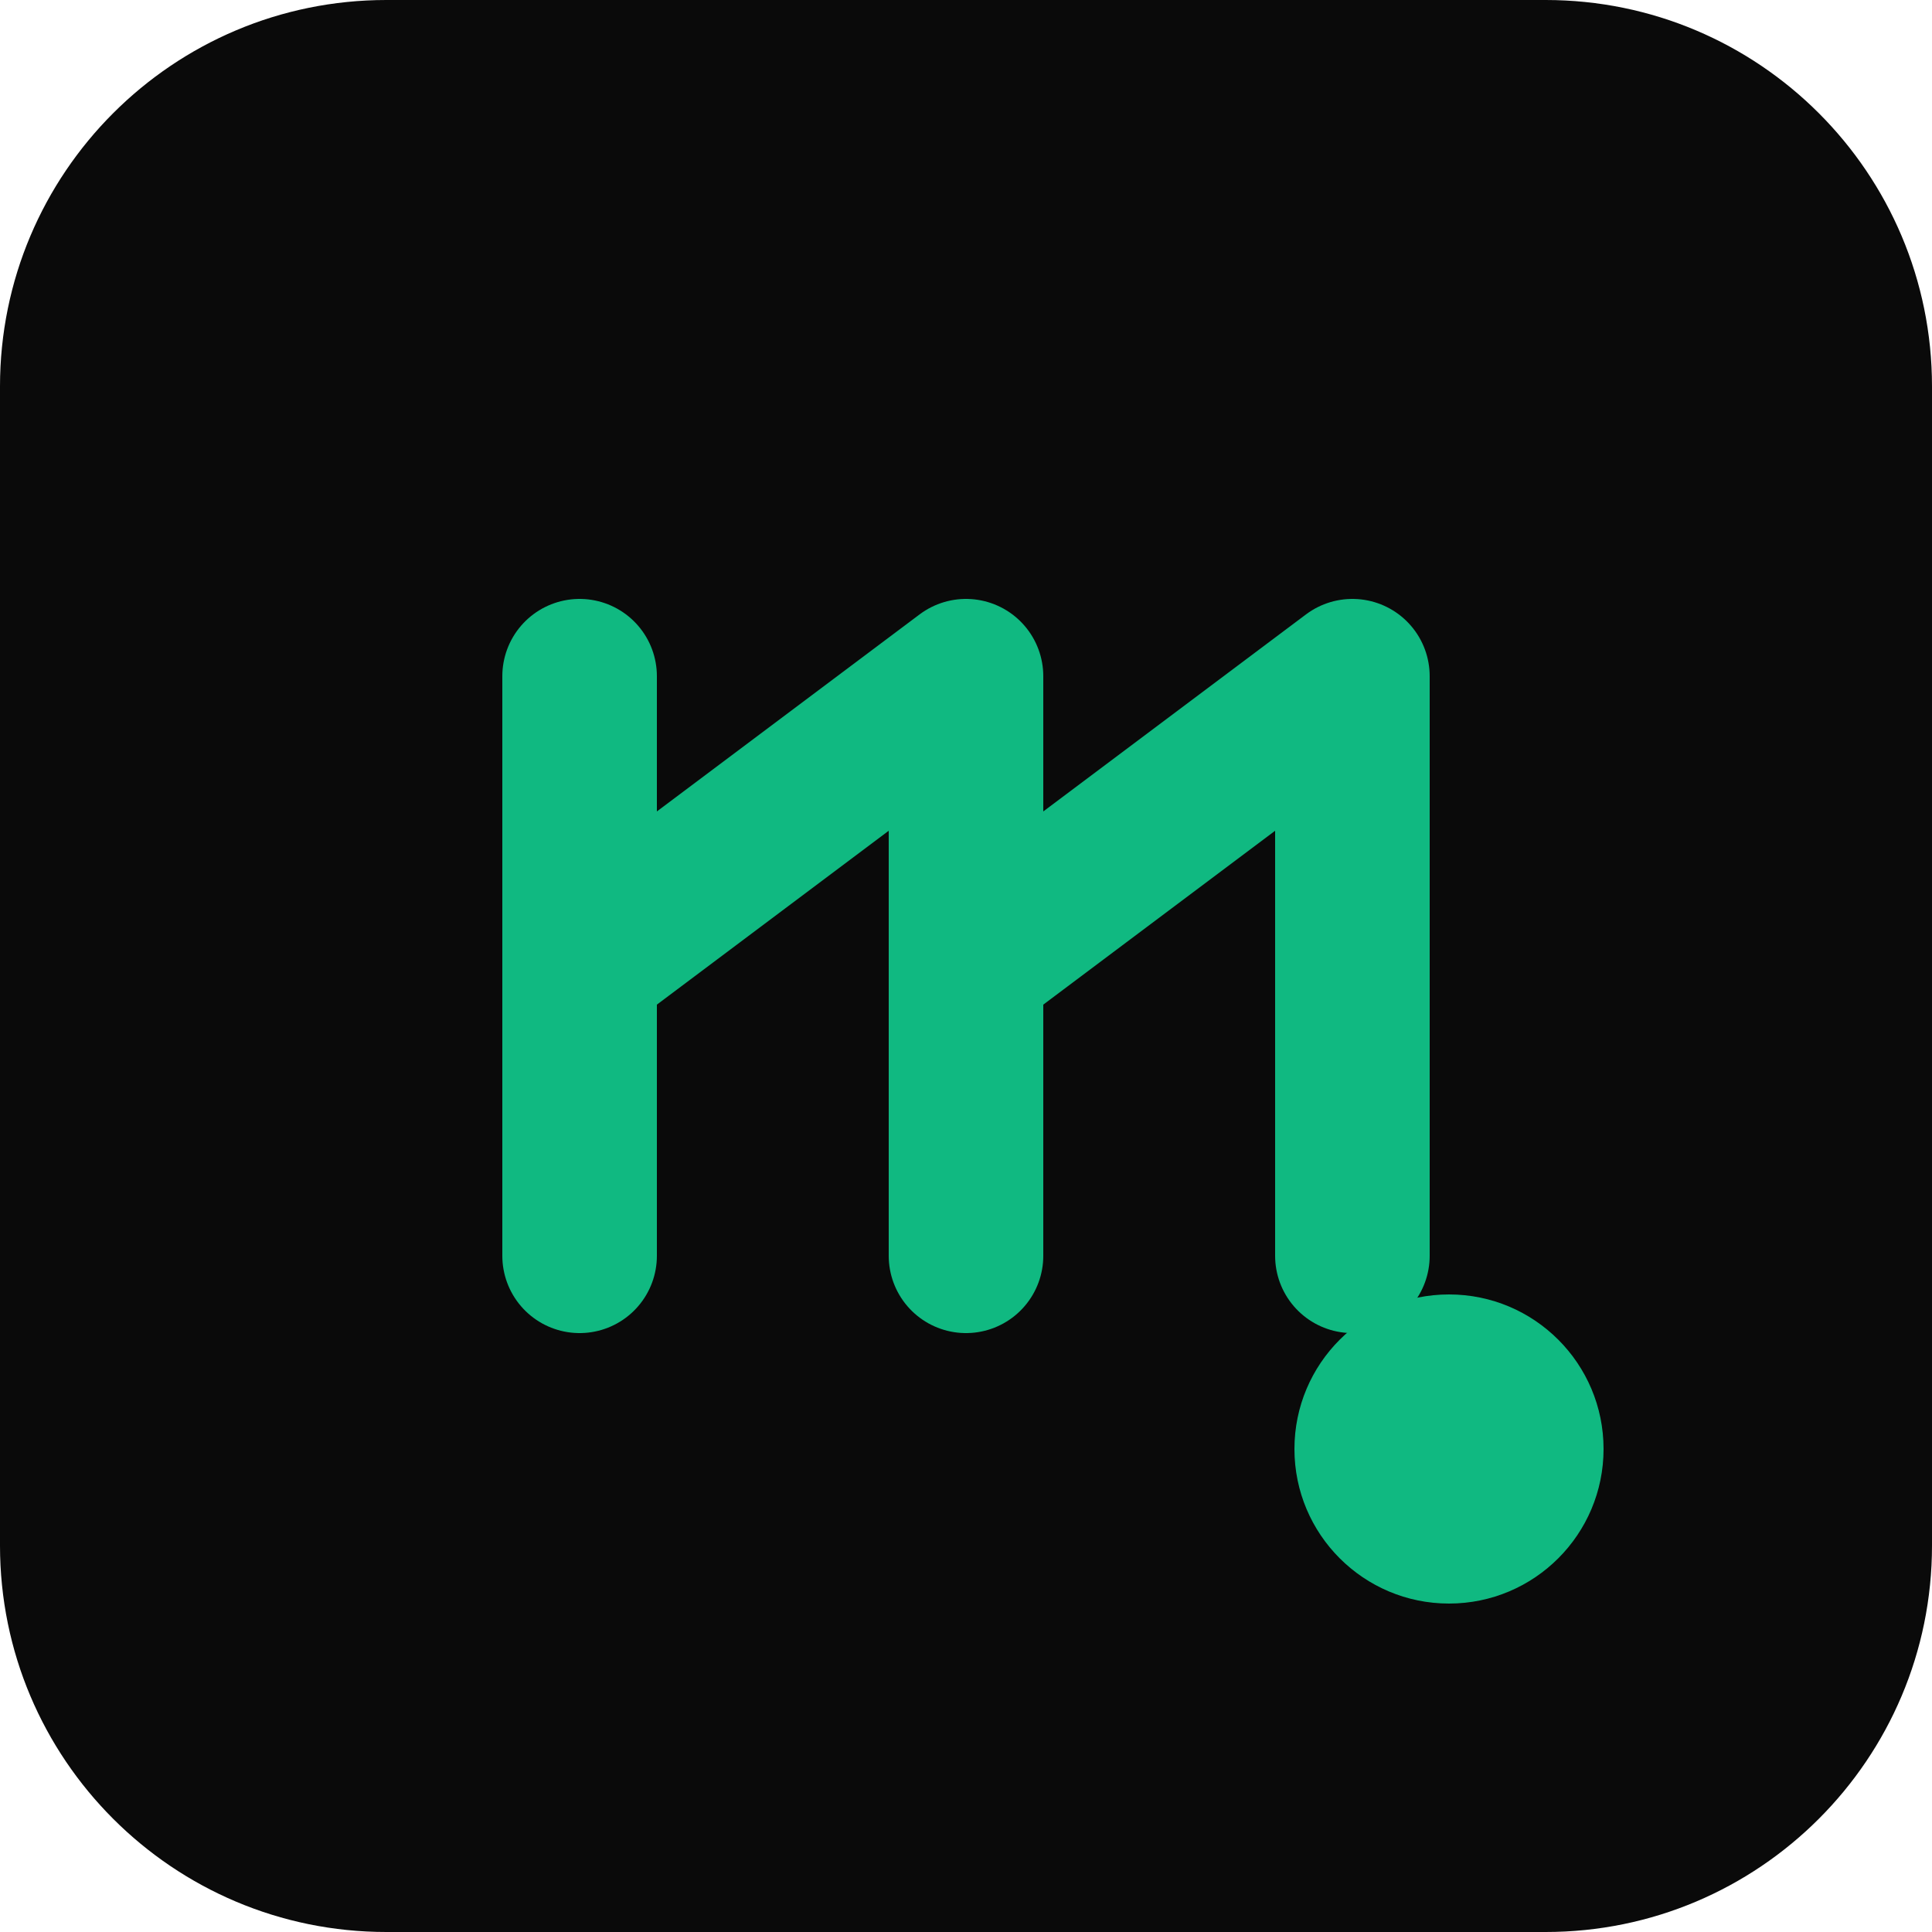
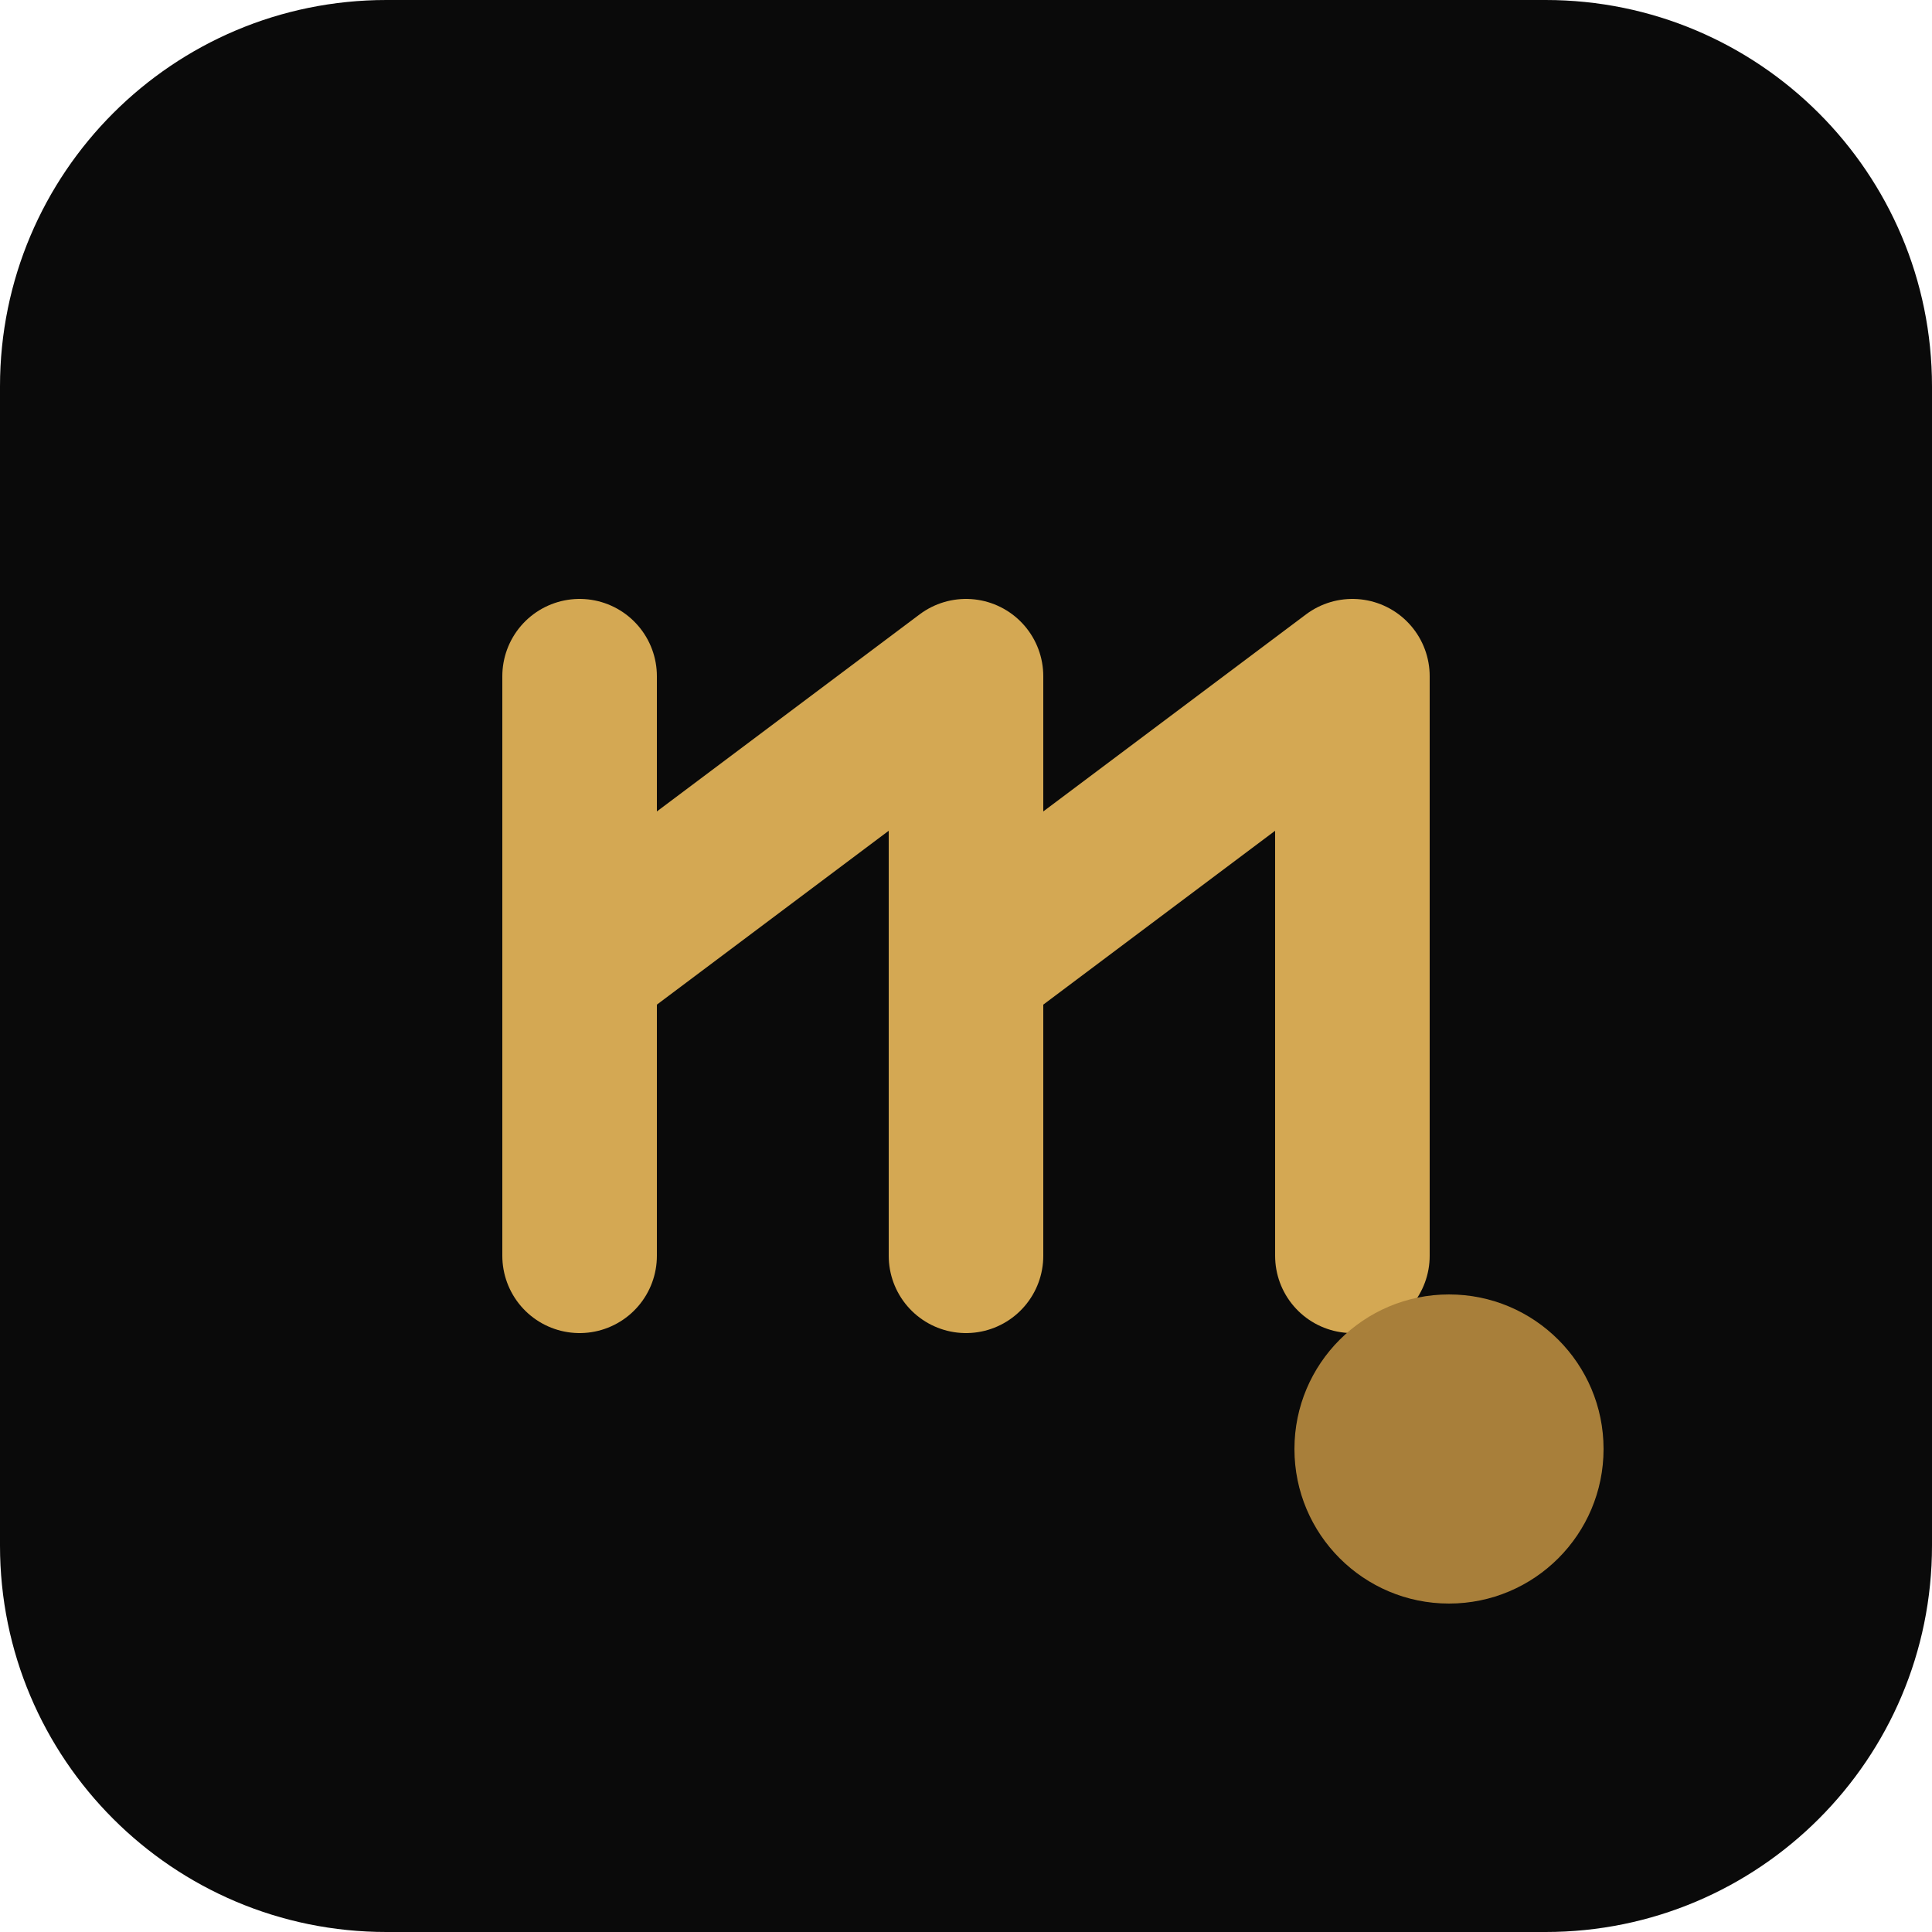
<svg xmlns="http://www.w3.org/2000/svg" viewBox="0 0 100 100">
  <rect width="100" height="100" rx="20" fill="#0a0a0a" />
-   <path d="M30 35 L30 65 M30 50 L50 35 L50 65 M50 50 L70 35 L70 65" stroke="#10b981" stroke-width="8" stroke-linecap="round" stroke-linejoin="round" fill="none" />
-   <circle cx="75" cy="75" r="8" fill="#10b981" />
+   <path d="M30 35 L30 65 M30 50 L50 35 L50 65 M50 50 L70 35 L70 65" stroke="#d4a853" stroke-width="8" stroke-linecap="round" stroke-linejoin="round" fill="none" />
+   <circle cx="75" cy="75" r="8" fill="#a87f3a" />
</svg>
